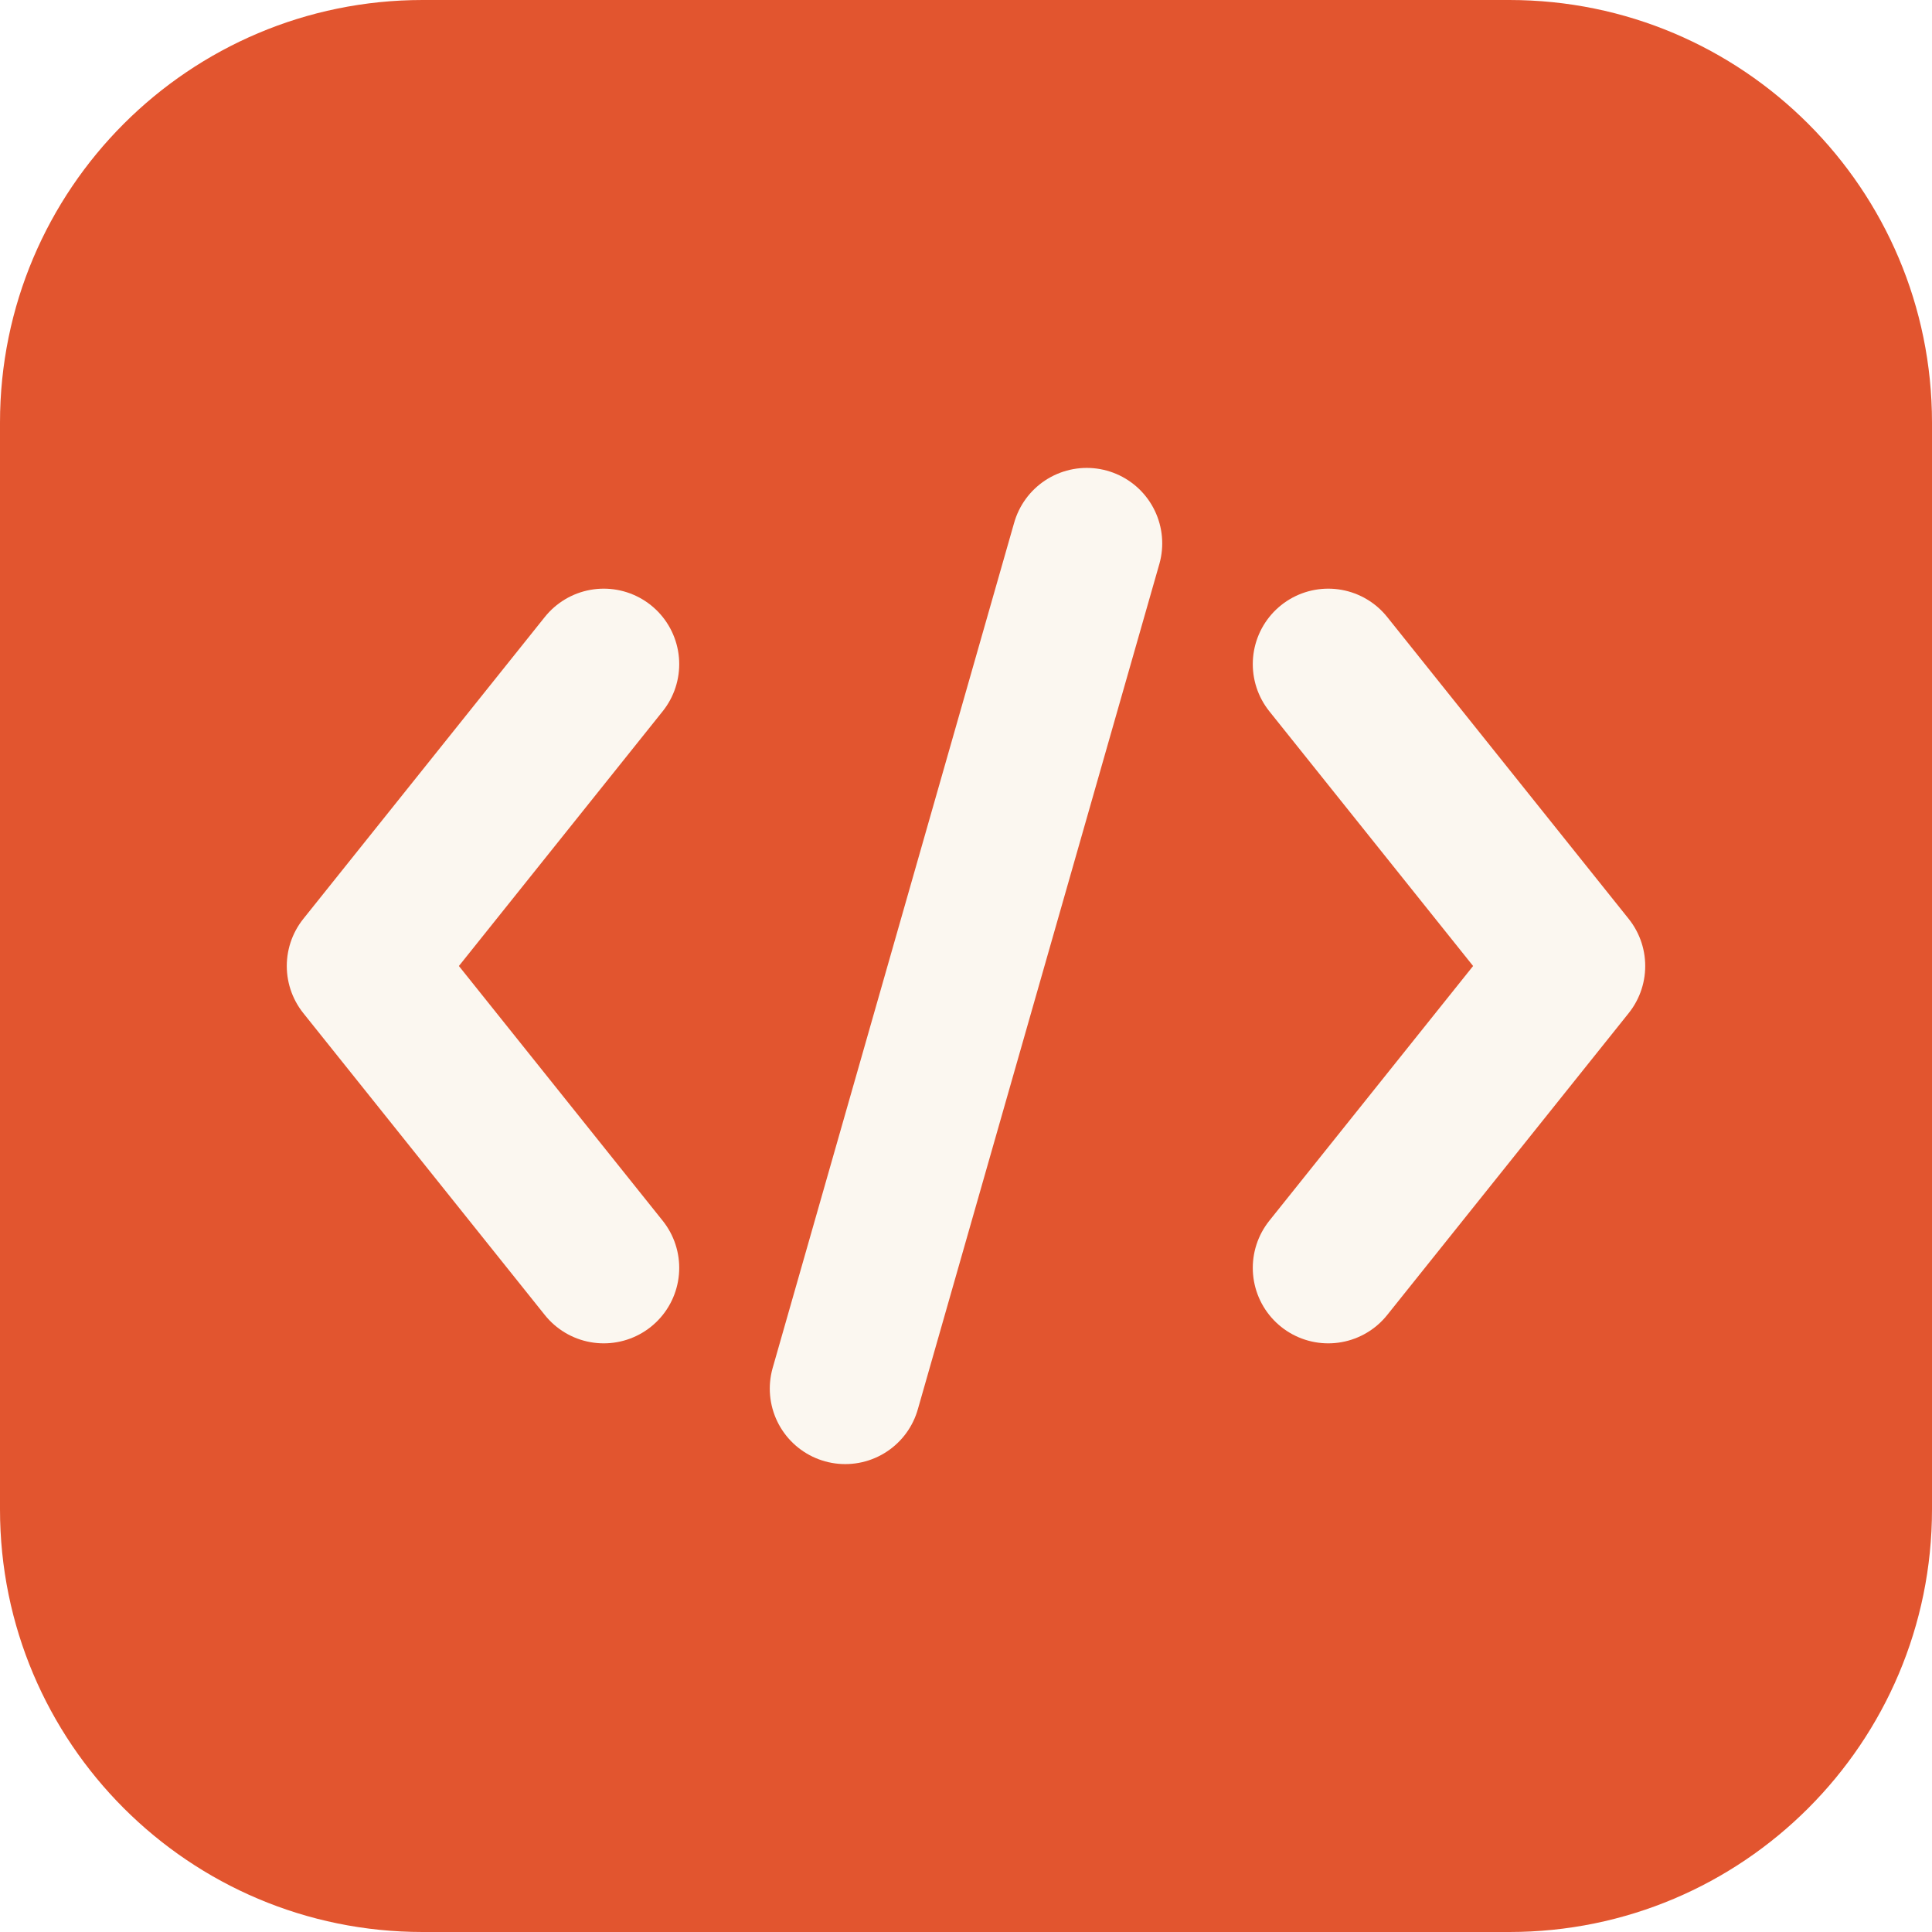
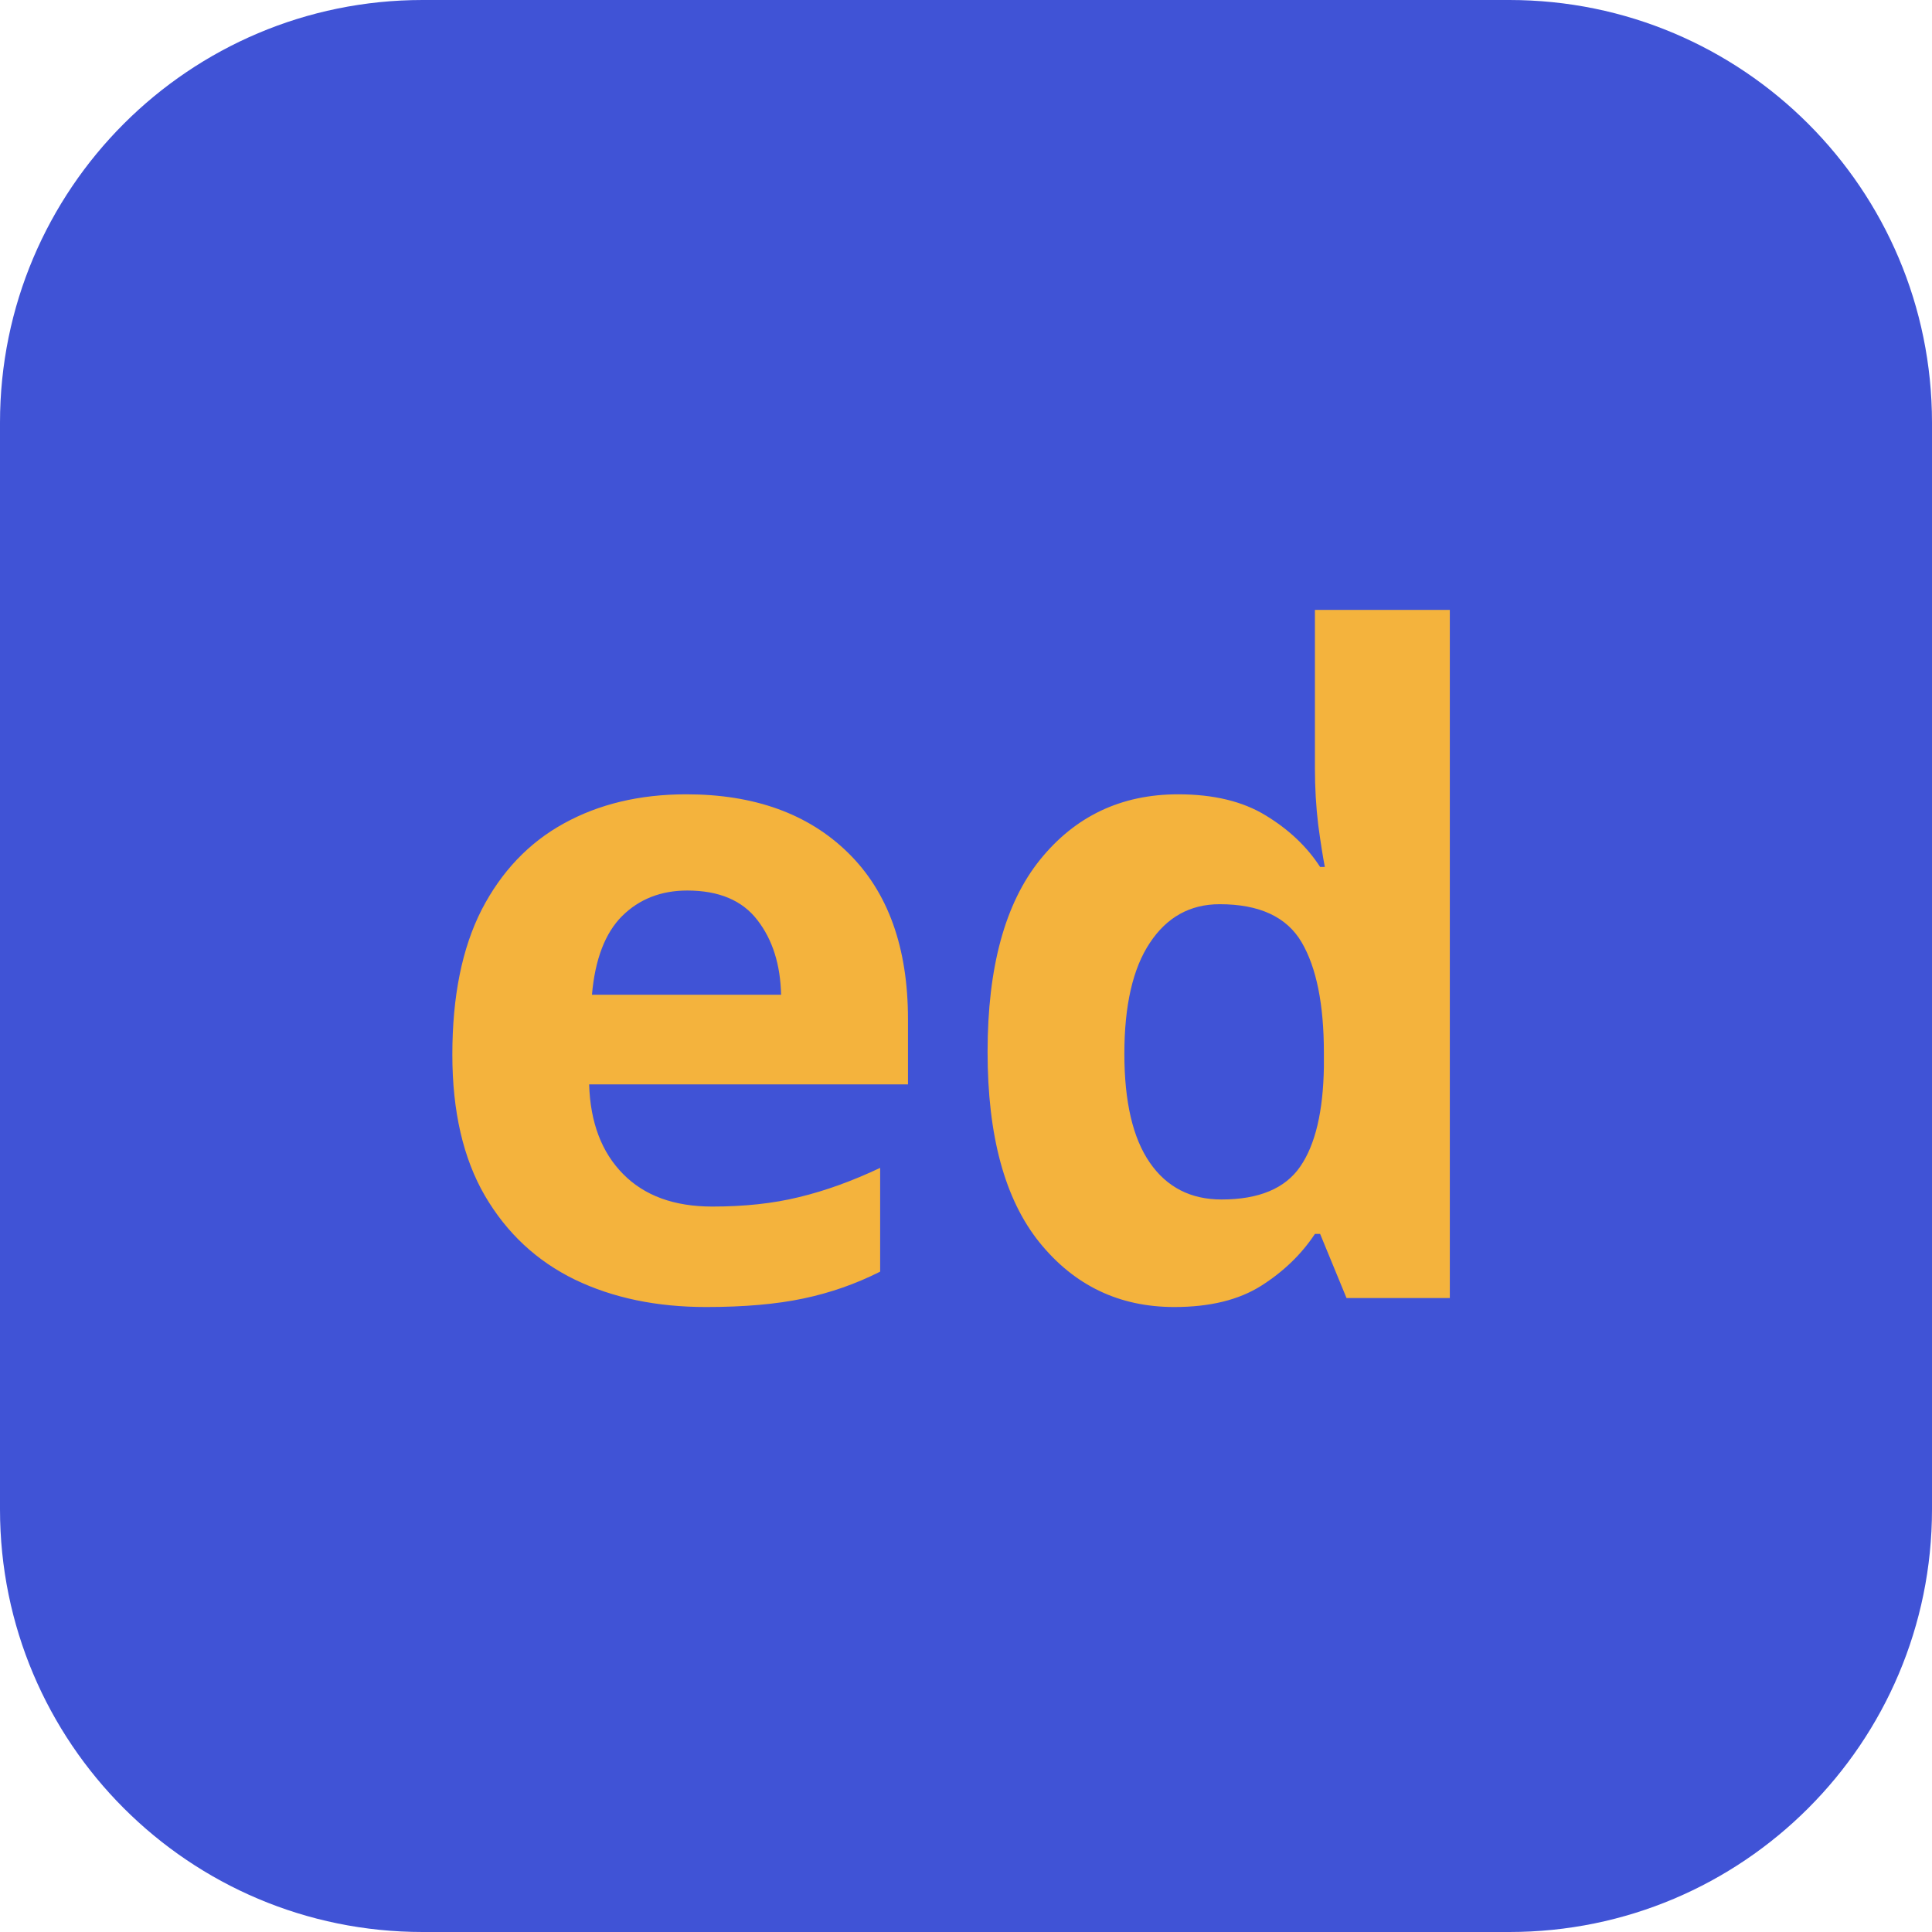
<svg xmlns="http://www.w3.org/2000/svg" viewBox="0 0 64 64">
-   <rect width="64" height="64" rx="14" fill="#e2552f" />
-   <path d="M20 22l-8 10 8 10M44 22l8 10-8 10M36 18l-8 28" stroke="#fbf7f0" stroke-width="5" fill="none" stroke-linecap="round" stroke-linejoin="round" />
+   <rect width="64" height="64" rx="14" fill="#4053d6" />
+   <text x="32" y="43" text-anchor="middle" font-family="system-ui, sans-serif" font-size="30" font-weight="800" fill="#f4b33d">ed</text>
</svg>
